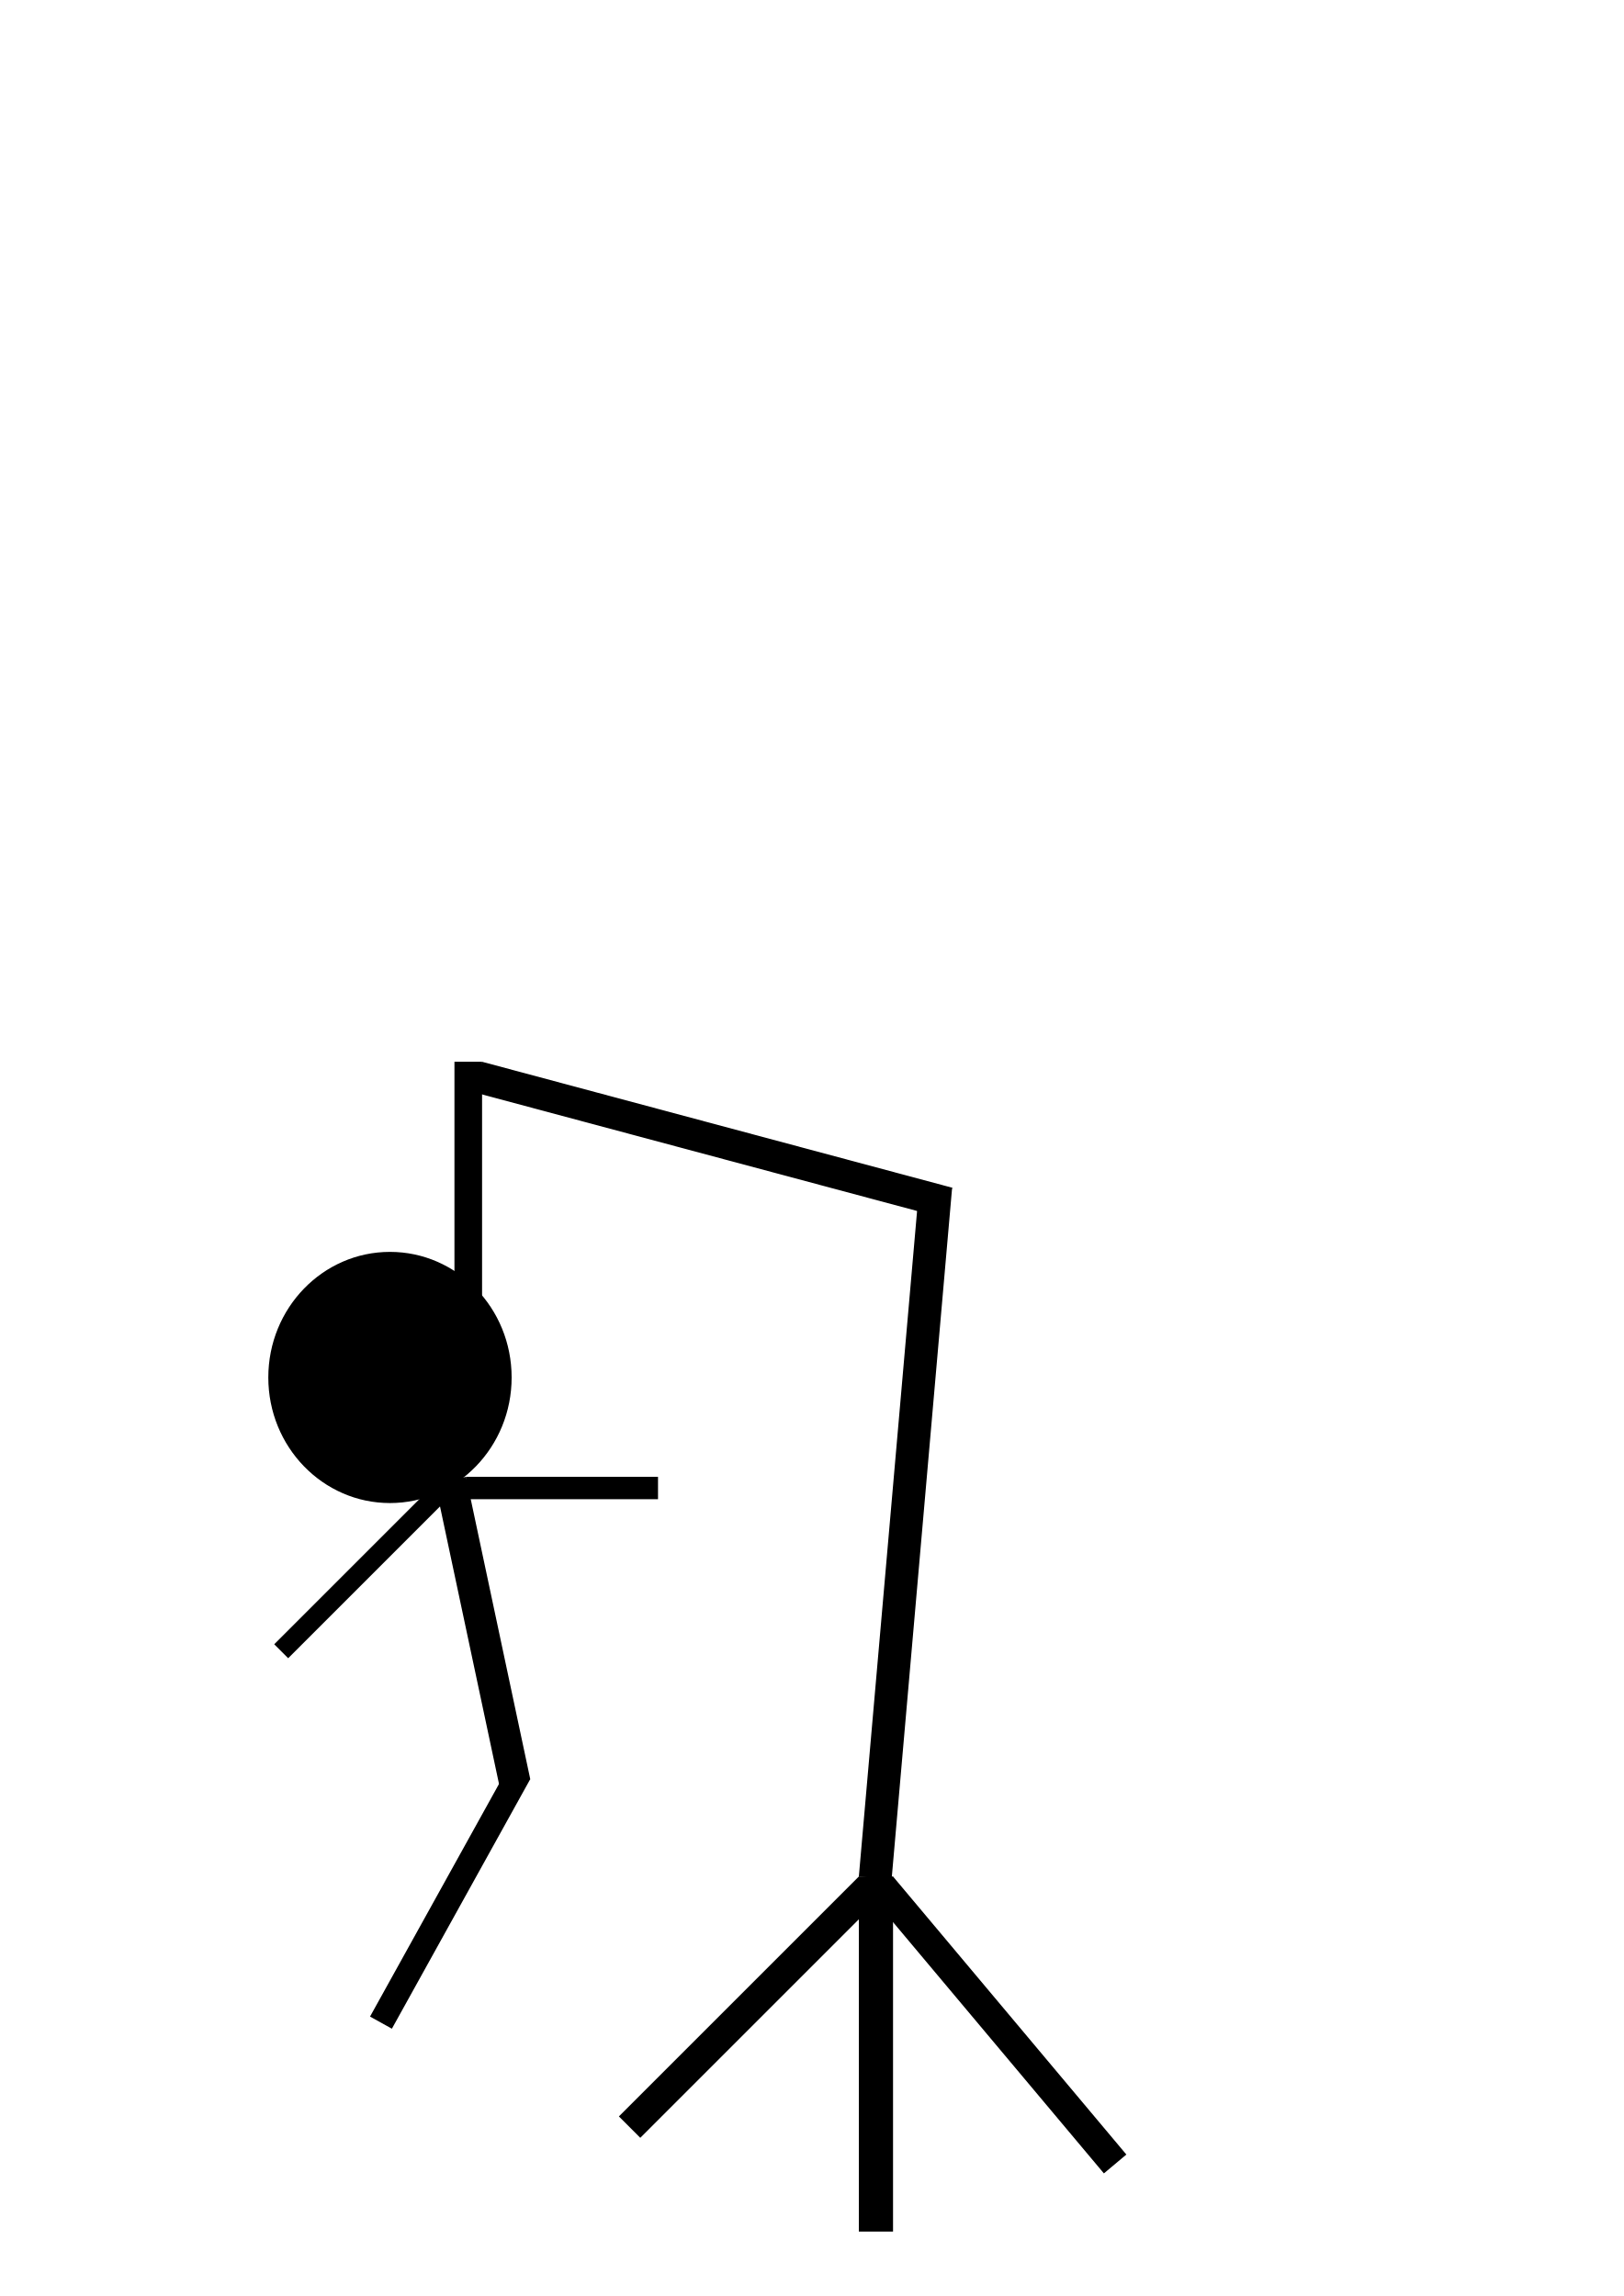
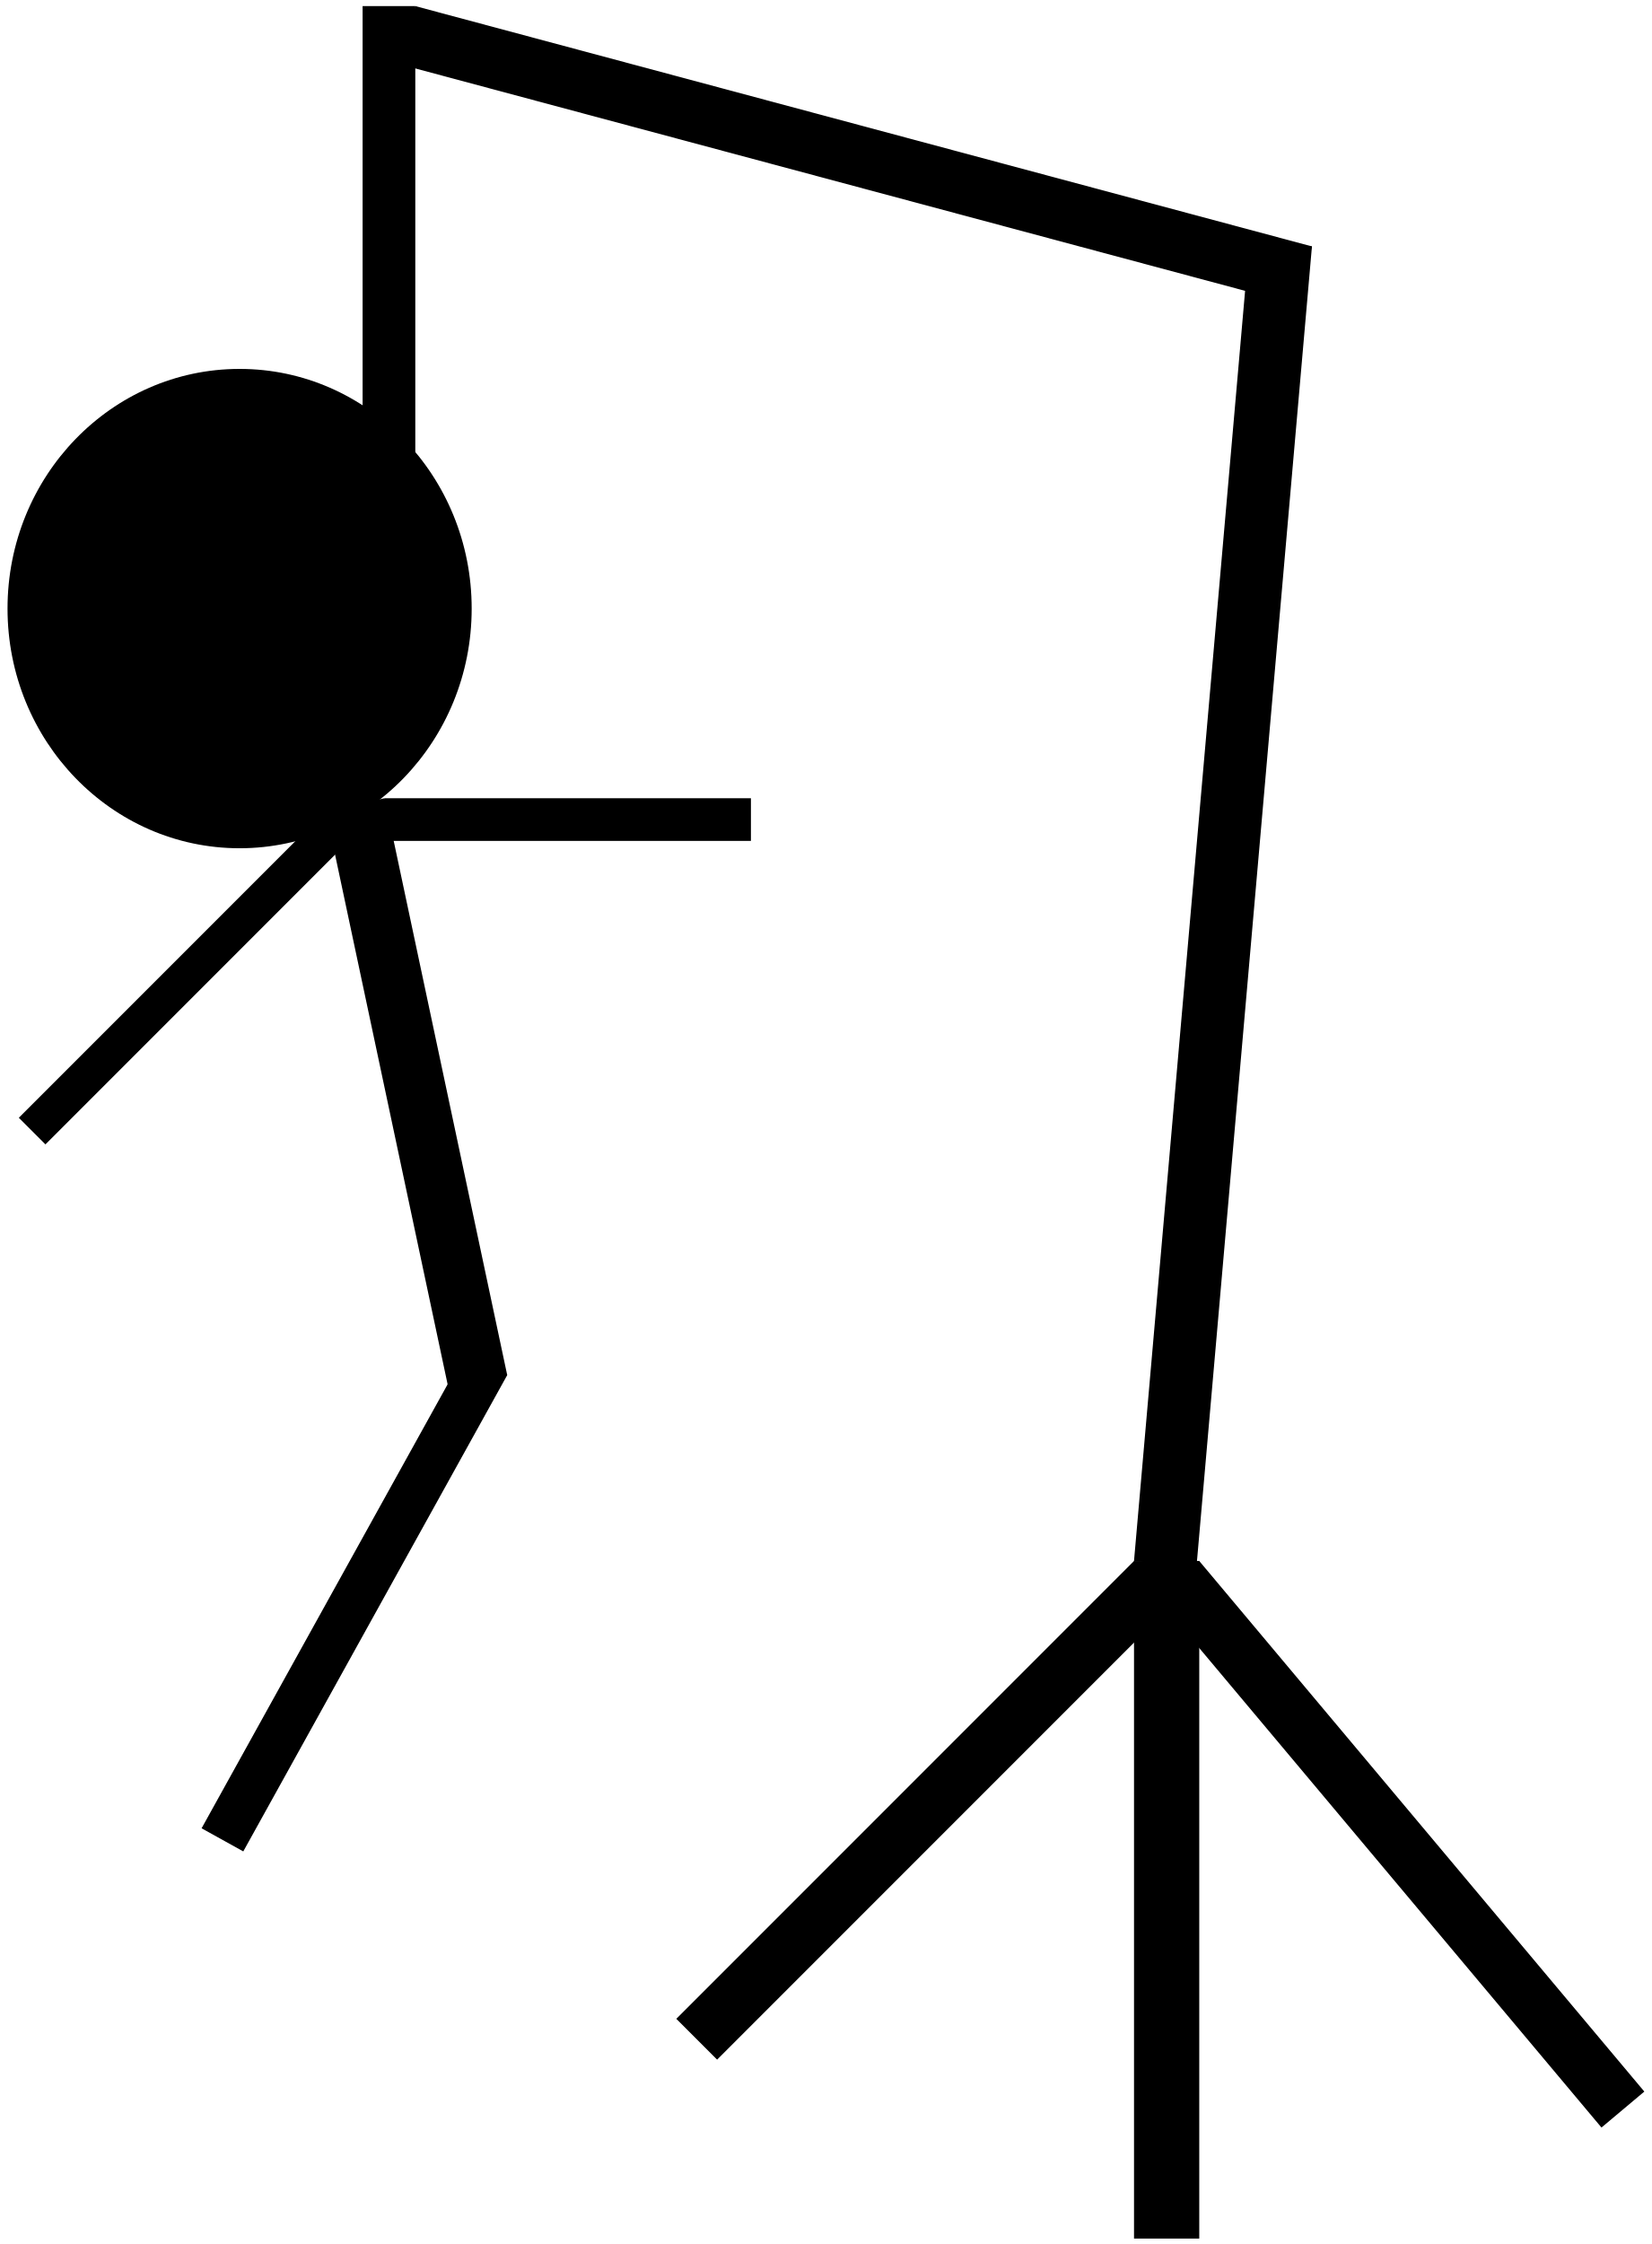
- <svg xmlns="http://www.w3.org/2000/svg" width="210mm" height="297mm" viewBox="0 0 210 297" version="1.1" id="svg5">
+ <svg xmlns="http://www.w3.org/2000/svg" width="112mm" height="152.1mm" viewBox="0 0 112 152.1" version="1.1" id="svg5">
  <defs id="defs2" />
  <g id="layer1">
-     <rect style="fill:#000000;stroke-width:0.074" id="rect55" width="3.912" height="43.887" x="250.185" y="93.098" transform="rotate(45)" />
-     <rect style="fill:#000000;stroke-width:0.074" id="rect57" width="4.423" height="45.928" x="111.077" y="242.737" />
-     <rect style="fill:#000000;stroke-width:0.071" id="rect59" width="3.793" height="46.948" x="-71.344" y="260.189" transform="rotate(-40)" />
-     <rect style="fill:#000000;stroke-width:0.265" id="rect170" width="4.253" height="89.814" x="131.811" y="142.318" transform="rotate(5)" />
-     <rect style="fill:#000000;stroke-width:0.265" id="rect282" width="62.938" height="4.082" x="95.771" y="116.529" transform="rotate(15)" />
-     <rect style="fill:#000000;stroke-width:0.265" id="rect395" width="3.572" height="33.34" x="58.776" y="137.345" />
-     <ellipse style="fill:#000000;stroke-width:0.265" id="path509" cx="50.436" cy="178.183" rx="15.735" ry="16.245" />
-     <rect style="fill:#000000;stroke-width:0.265" id="rect624" width="4.082" height="39.974" x="15.15" y="199.394" transform="rotate(-12)" />
-     <rect style="fill:#000000;stroke-width:0.265" id="rect740" width="2.552" height="29.428" x="175.477" y="95.892" transform="rotate(45)" />
-     <rect style="fill:#000000;stroke-width:0.265" id="rect857" width="24.835" height="2.892" x="60.269" y="191.038" />
-     <rect style="fill:#000000;stroke-width:0.265" id="rect975" width="36.912" height="3.232" x="168.036" y="-171.555" transform="rotate(119)" />
+     <rect style="fill:#000000;stroke-width:0.074" id="rect55" width="3.912" height="43.887" x="129.182" y="20.448" transform="rotate(45)" />
+     <rect style="fill:#000000;stroke-width:0.074" id="rect57" width="4.423" height="45.928" x="76.887" y="105.804" />
+     <rect style="fill:#000000;stroke-width:0.071" id="rect59" width="3.793" height="46.948" x="-9.516" y="133.315" transform="rotate(-40)" />
+     <rect style="fill:#000000;stroke-width:0.265" id="rect170" width="4.253" height="89.814" x="85.815" y="8.886" transform="rotate(5)" />
+     <rect style="fill:#000000;stroke-width:0.265" id="rect282" width="62.938" height="4.082" x="27.305" y="-6.889" transform="rotate(15)" />
+     <rect style="fill:#000000;stroke-width:0.265" id="rect395" width="3.572" height="33.34" x="24.585" y="0.413" />
+     <ellipse style="fill:#000000;stroke-width:0.265" id="path509" cx="16.245" cy="41.25" rx="15.735" ry="16.245" />
+     <rect style="fill:#000000;stroke-width:0.265" id="rect624" width="4.082" height="39.974" x="10.177" y="58.345" transform="rotate(-12)" />
+     <rect style="fill:#000000;stroke-width:0.265" id="rect740" width="2.552" height="29.428" x="54.475" y="23.242" transform="rotate(45)" />
+     <rect style="fill:#000000;stroke-width:0.265" id="rect857" width="24.835" height="2.892" x="26.078" y="54.105" />
+     <rect style="fill:#000000;stroke-width:0.265" id="rect975" width="36.912" height="3.232" x="64.847" y="-75.265" transform="rotate(119)" />
  </g>
</svg>
